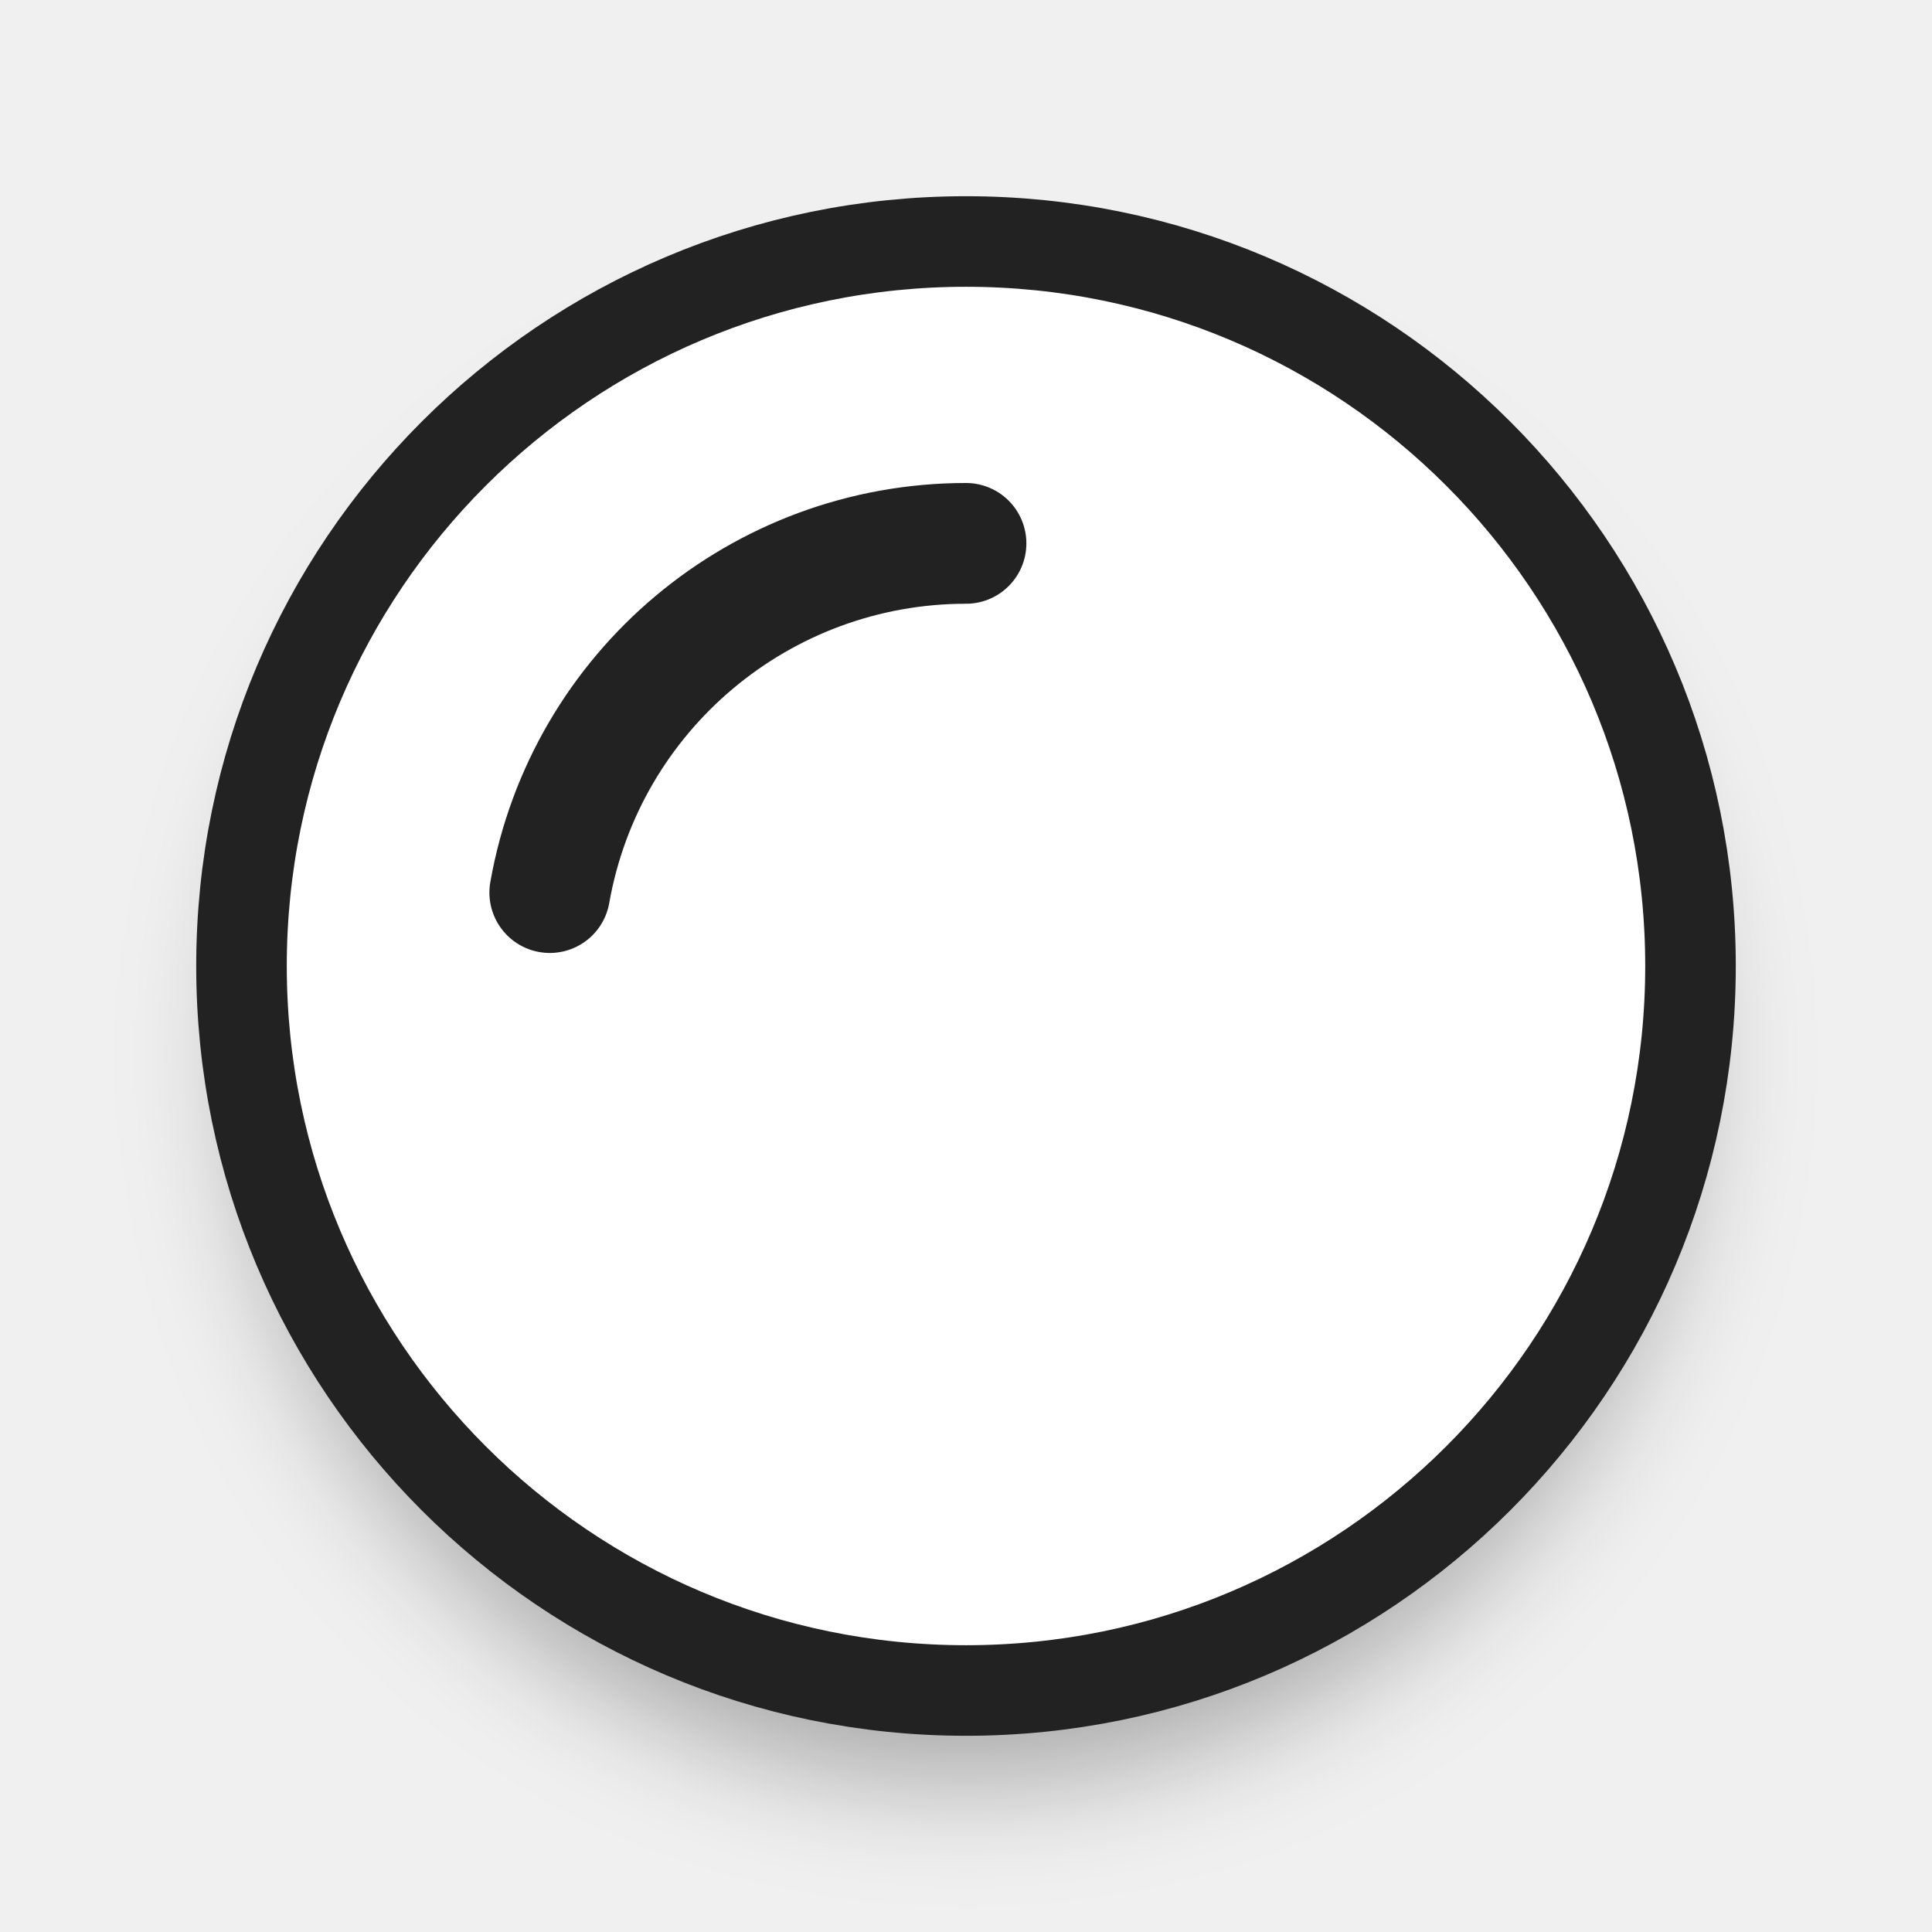
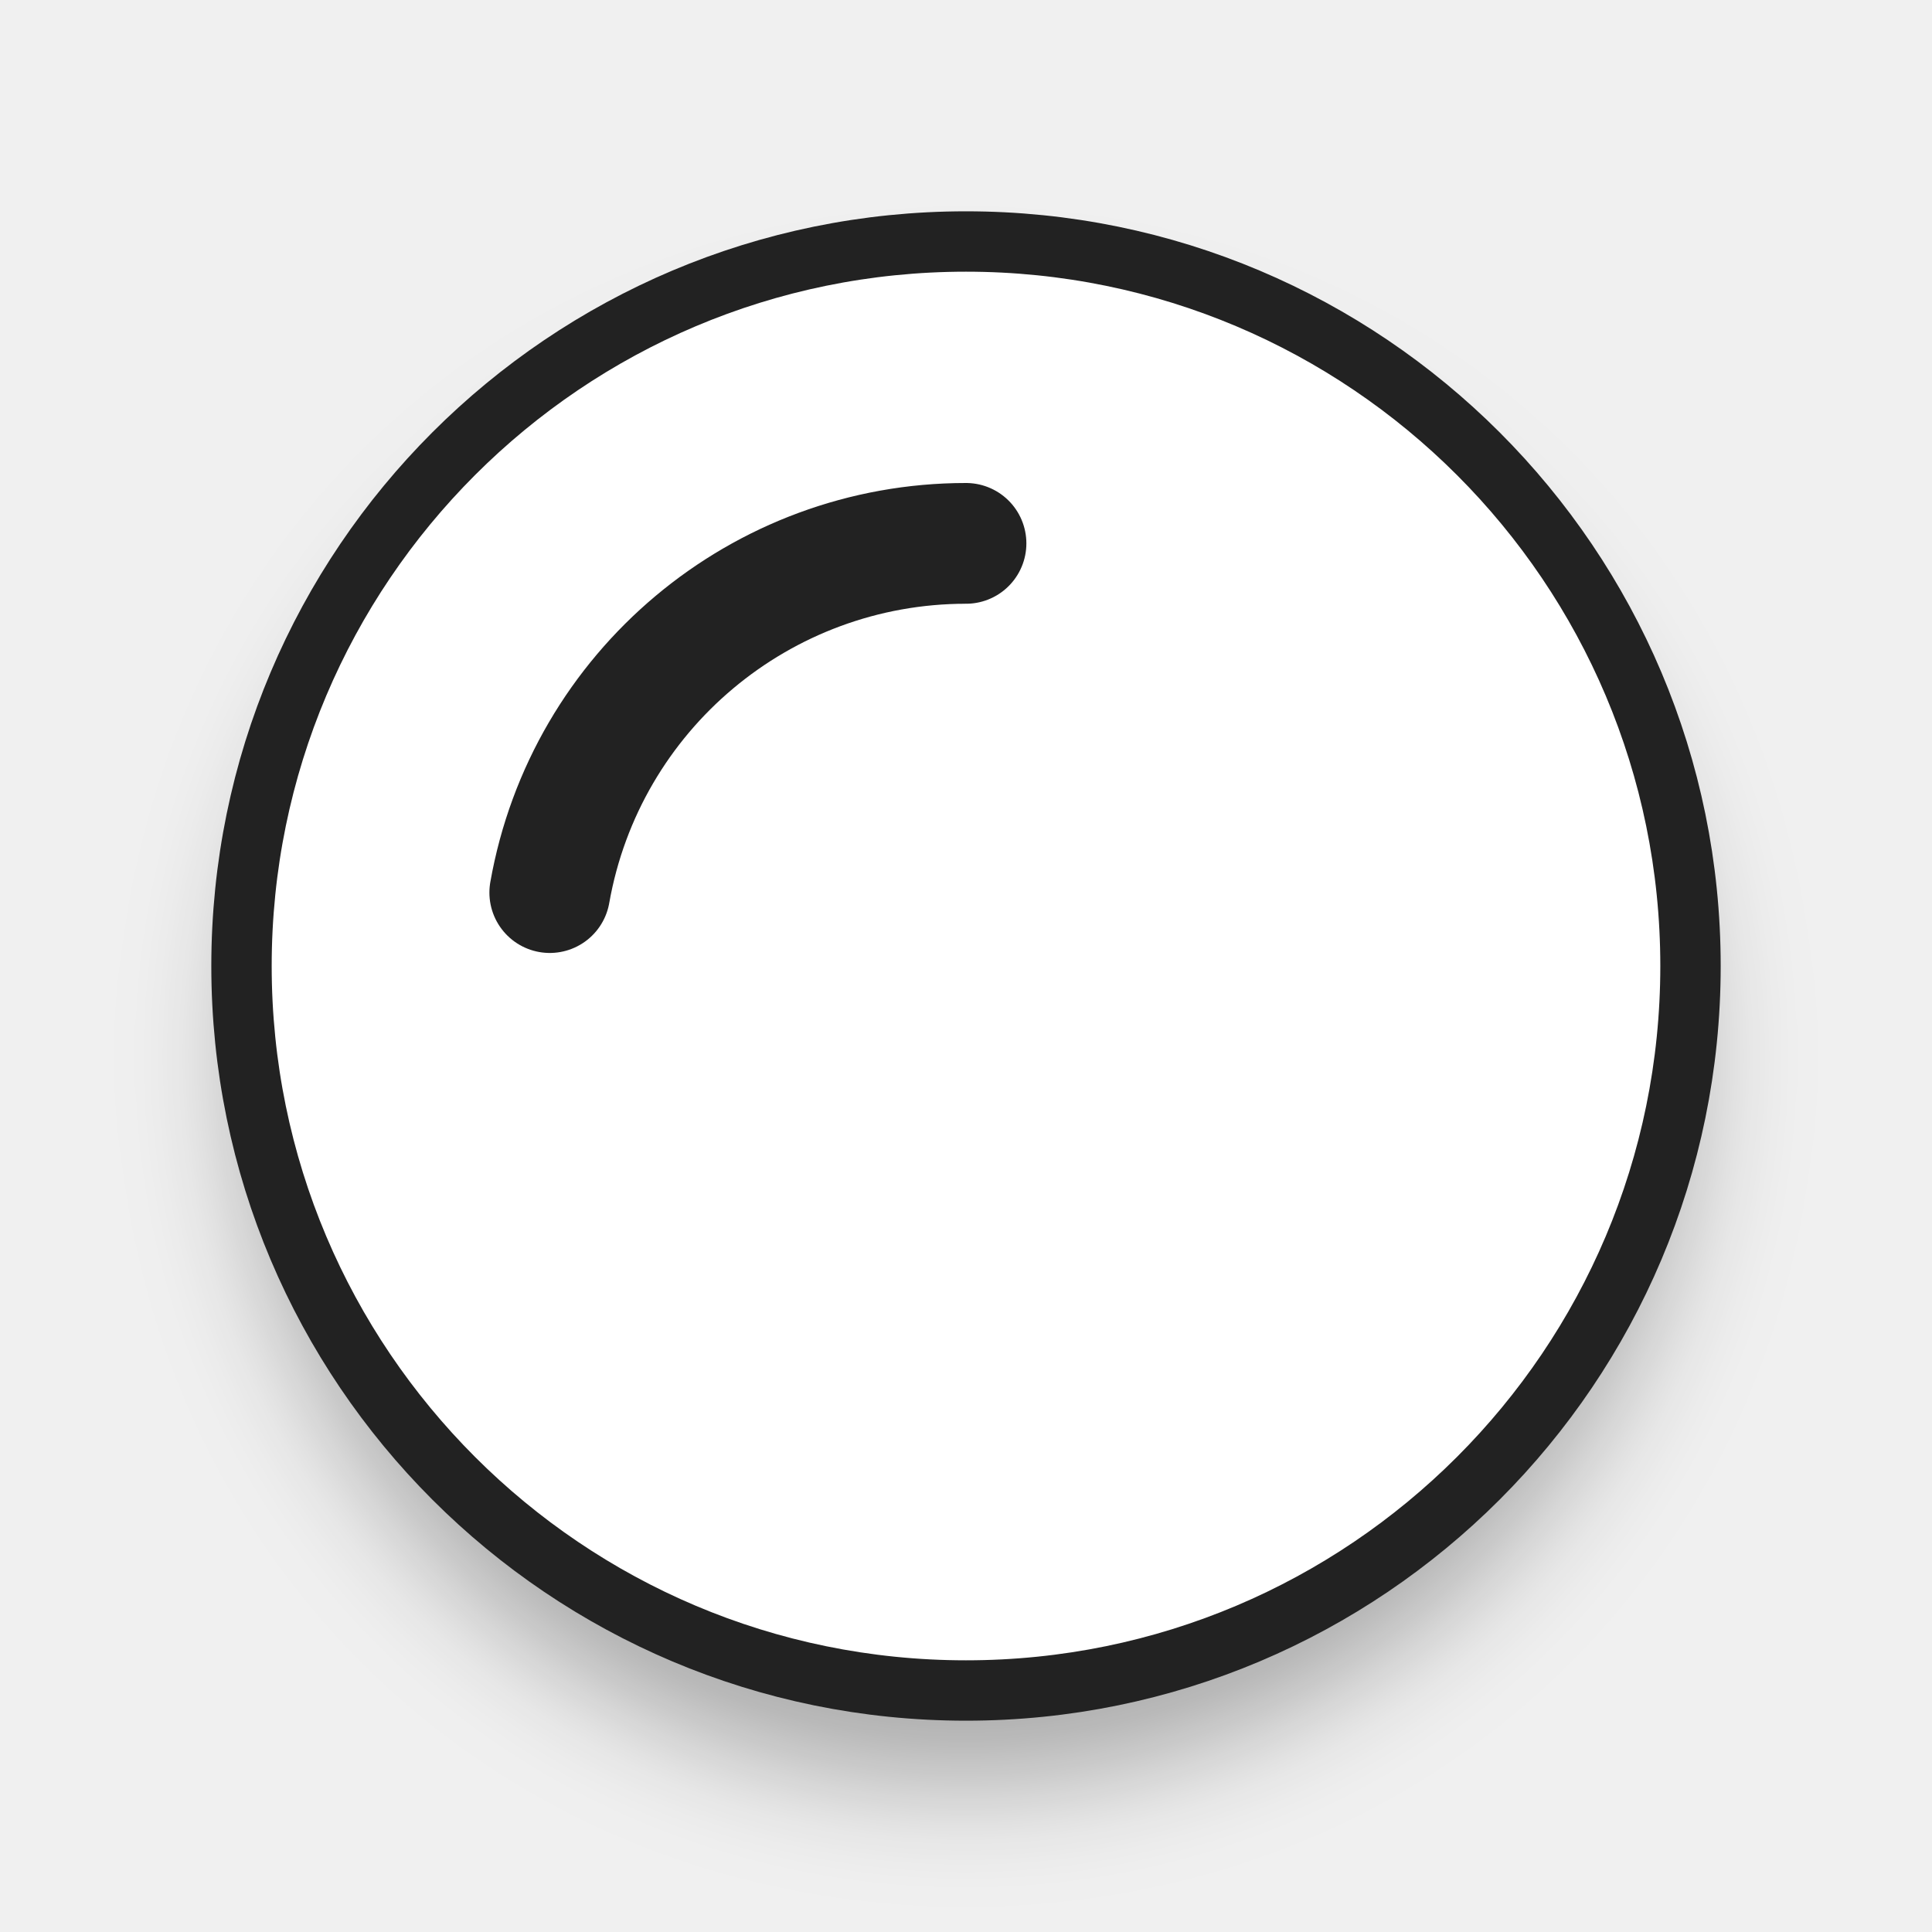
<svg xmlns="http://www.w3.org/2000/svg" viewBox="0 0 32 32" version="1.1" id="svg13">
  <defs id="defs5">
    <filter id="a" width="1.192" height="1.192" x="-.1" y="-.1" color-interpolation-filters="sRGB">
      <feGaussianBlur stdDeviation=".96" id="feGaussianBlur2" />
    </filter>
  </defs>
  <circle cx="16" cy="17.5" r="12" opacity="0.3" fill="#000000" filter="url(#a)" id="circle7" />
-   <circle cx="16" cy="16" r="12" fill="#FFFFFF" opacity="1" id="circle9" style="stroke:#222222;stroke-opacity:1;stroke-width:1.5" />
+   <circle cx="16" cy="16" r="12" fill="#FFFFFF" opacity="1" id="circle9" style="stroke:#222222;stroke-opacity:1;stroke-width:1" />
  <path d="M9.106 14.784A7 7 0 0116 9" fill="none" stroke="#222222" stroke-width="2" stroke-linecap="round" stroke-linejoin="round" id="path11" />
</svg>
